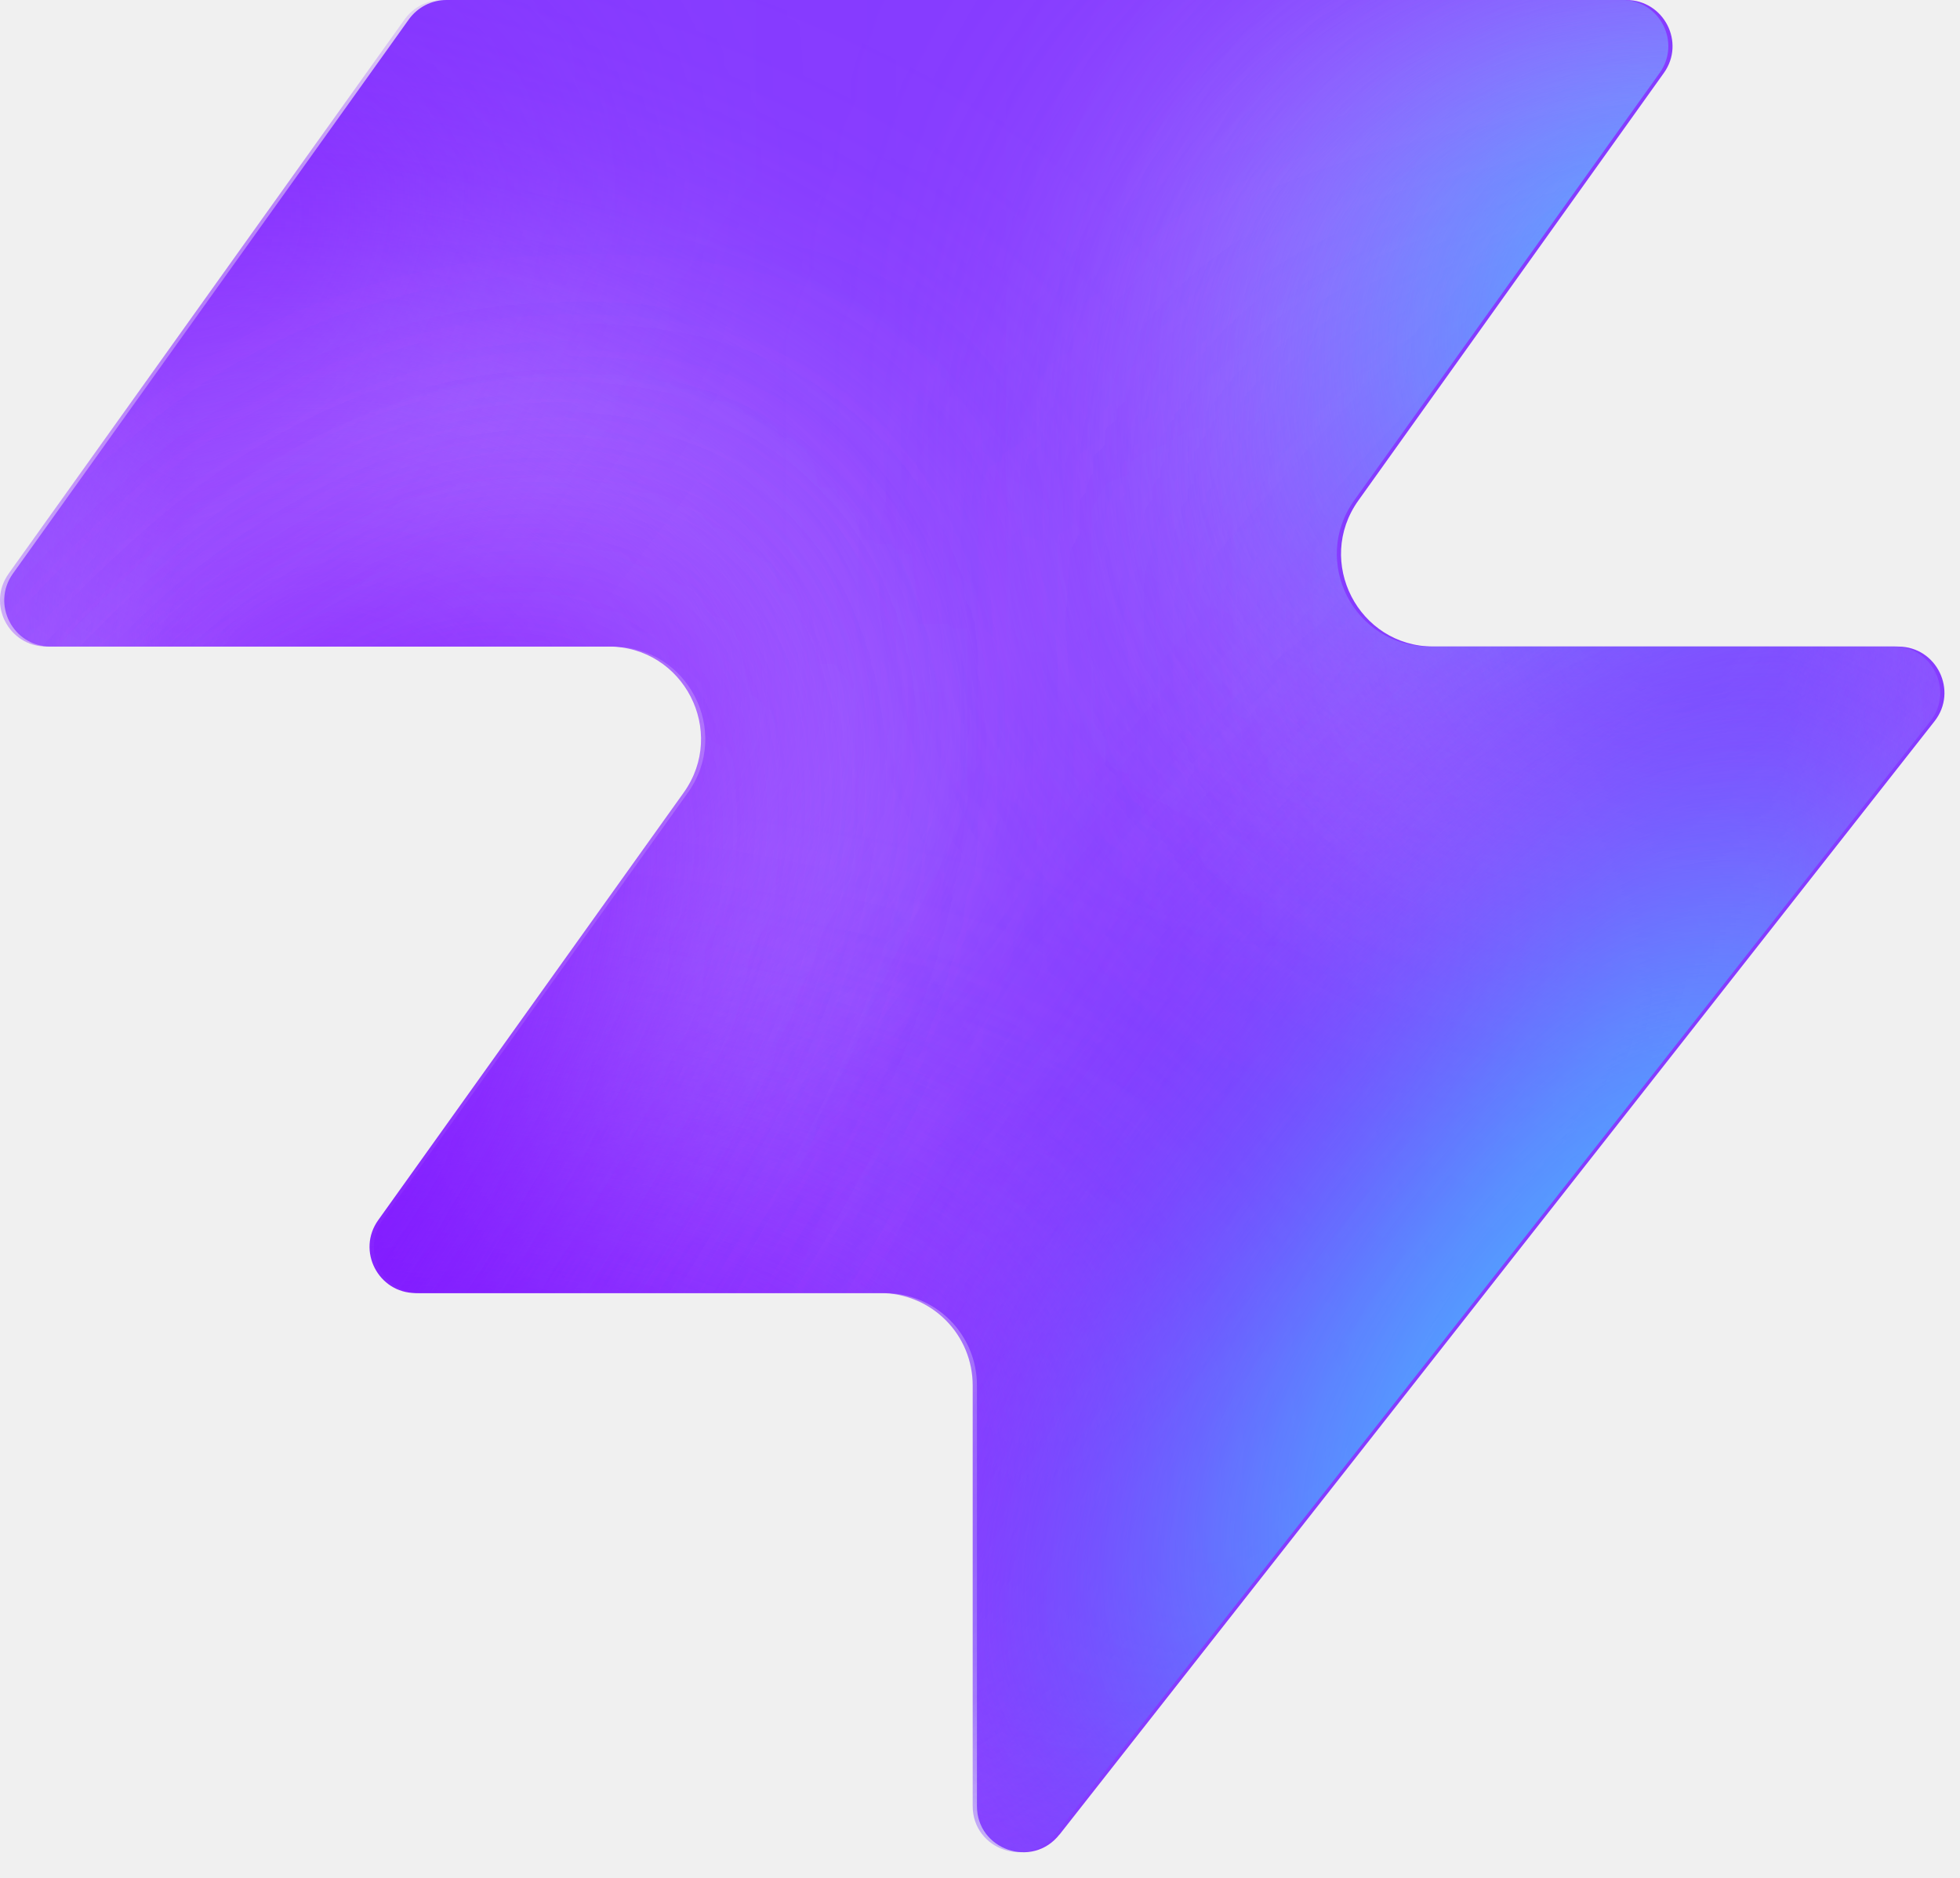
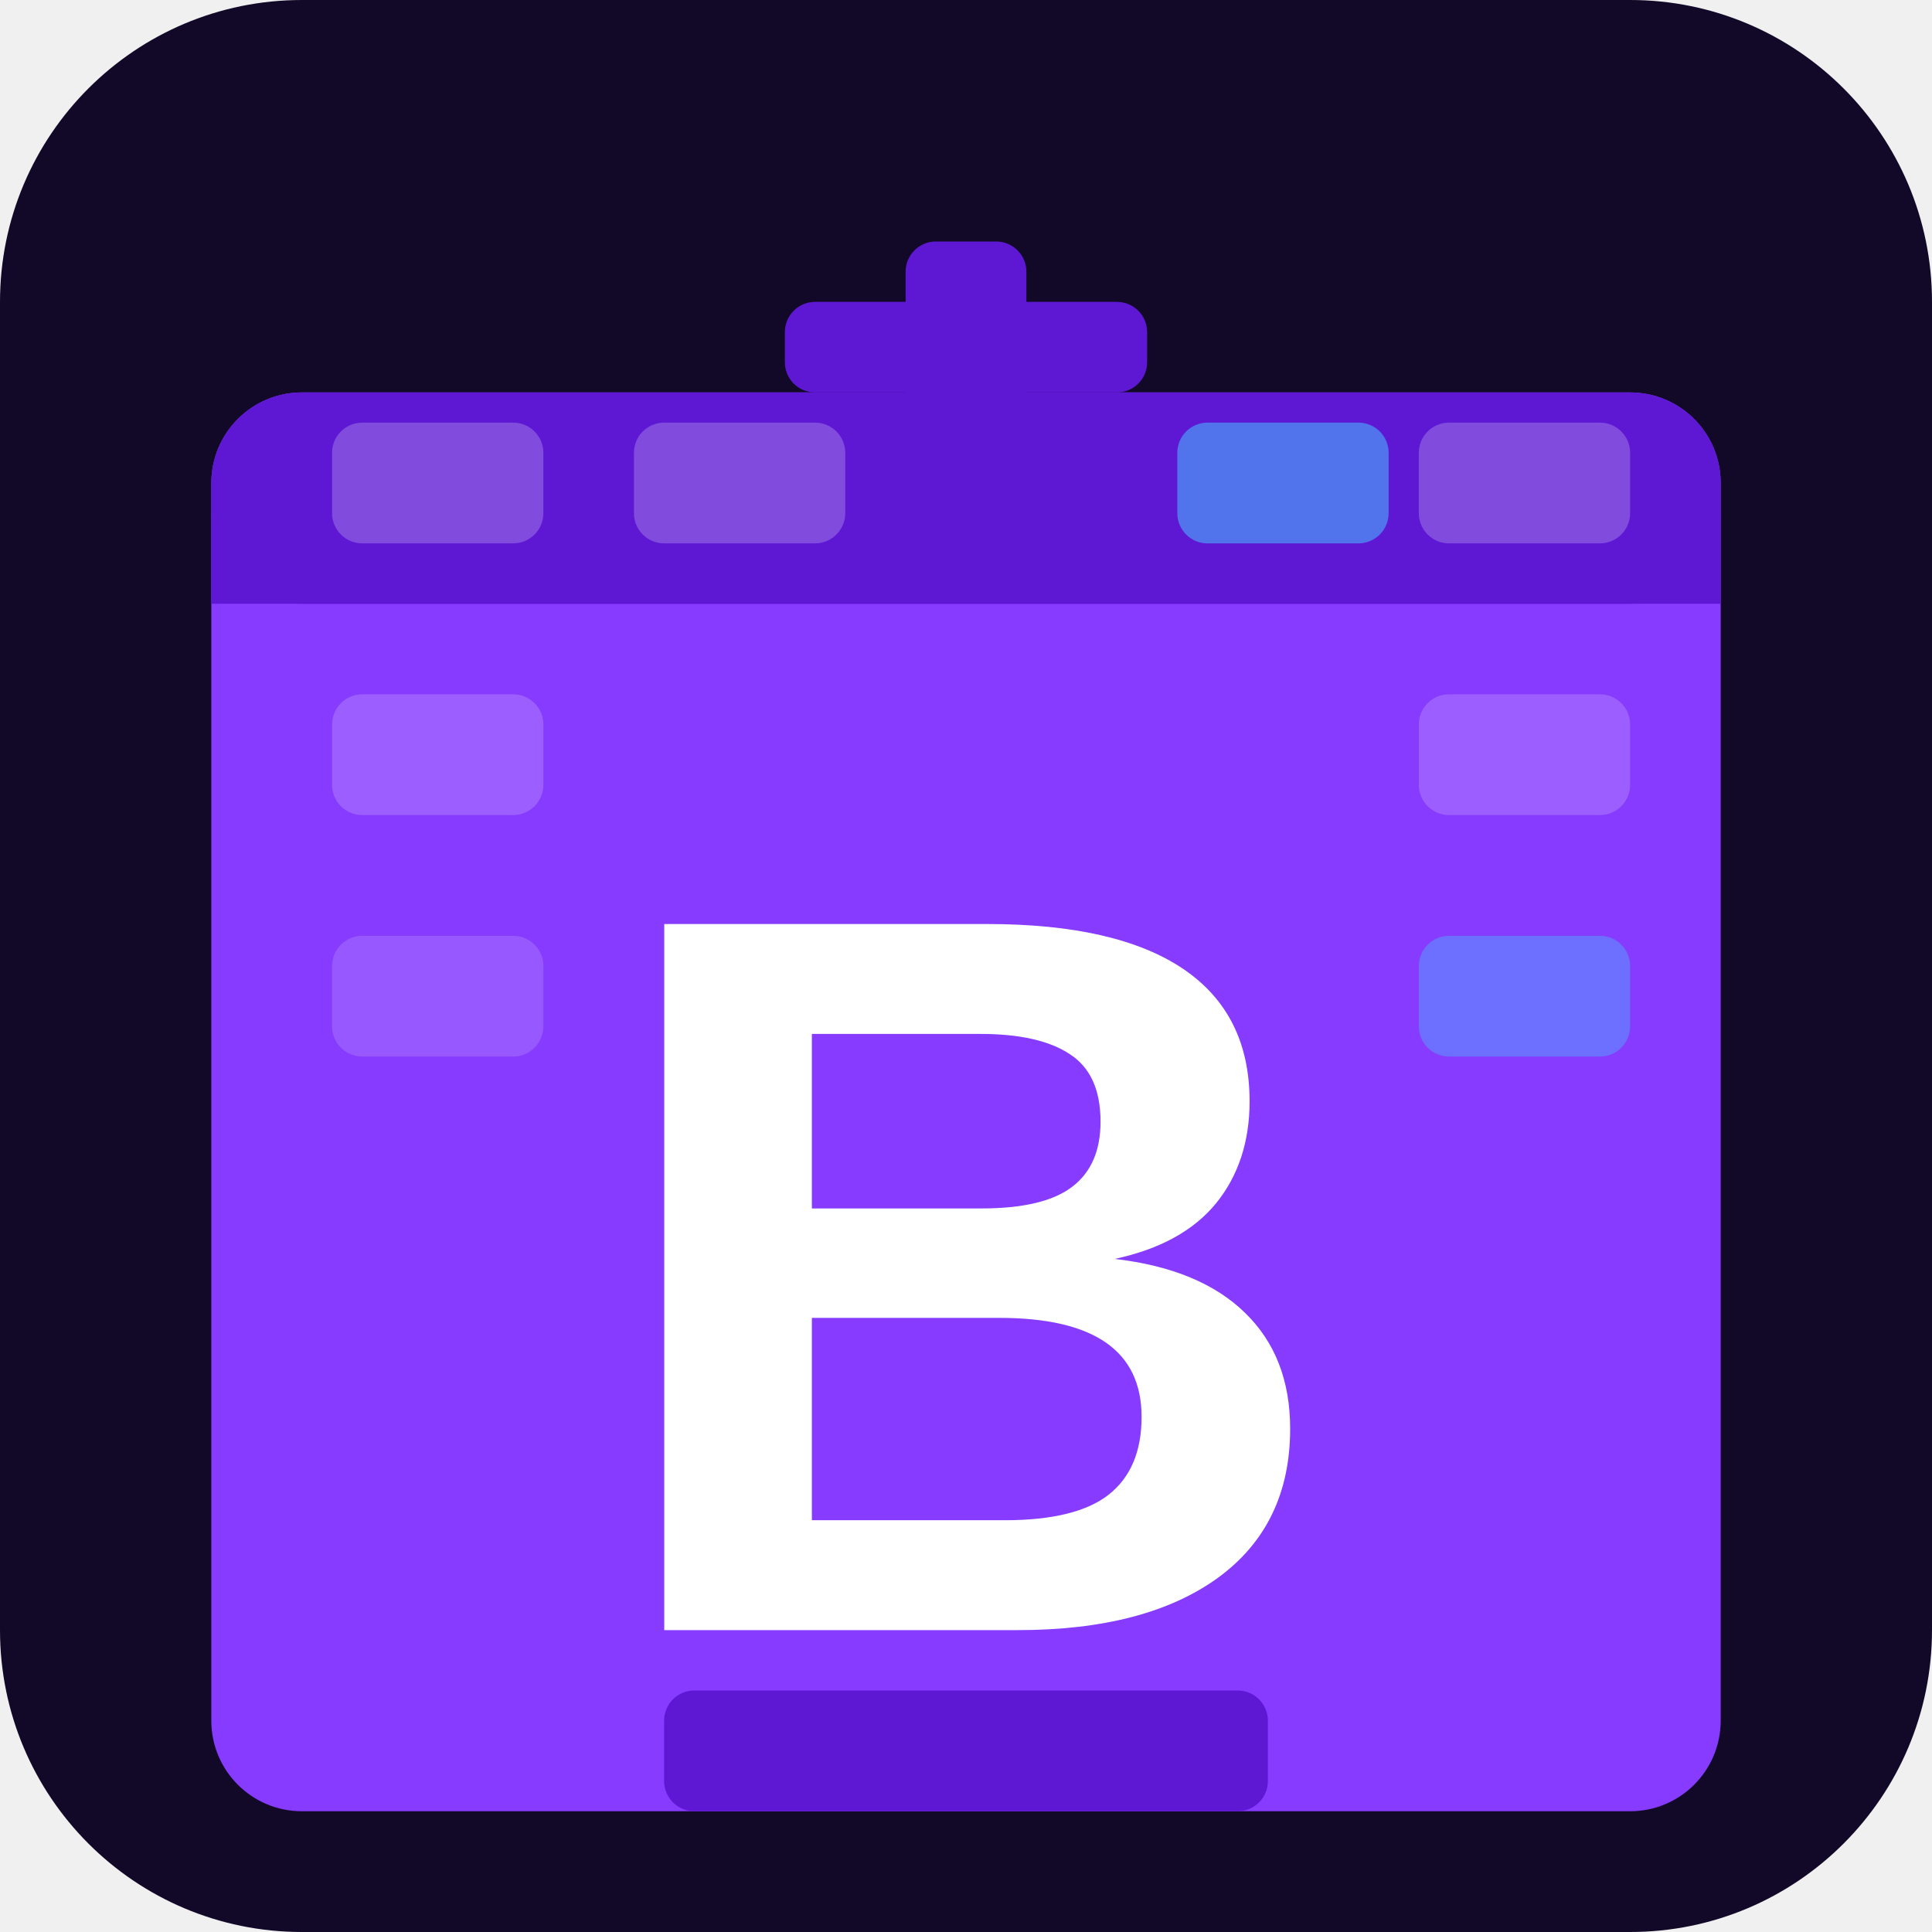
- <svg xmlns="http://www.w3.org/2000/svg" width="48" height="46" fill="none" viewBox="0 0 48 46">
-   <path fill="#863bff" d="M25.946 44.938c-.664.845-2.021.375-2.021-.698V33.937a2.26 2.26 0 0 0-2.262-2.262H10.287c-.92 0-1.456-1.04-.92-1.788l7.48-10.471c1.07-1.497 0-3.578-1.842-3.578H1.237c-.92 0-1.456-1.04-.92-1.788L10.013.474c.214-.297.556-.474.92-.474h28.894c.92 0 1.456 1.04.92 1.788l-7.48 10.471c-1.07 1.498 0 3.579 1.842 3.579h11.377c.943 0 1.473 1.088.89 1.83L25.947 44.94z" style="fill:#863bff;fill:color(display-p3 .525 .23 1);fill-opacity:1" />
-   <mask id="a" width="48" height="46" x="0" y="0" maskUnits="userSpaceOnUse" style="mask-type:alpha">
-     <path fill="#000" d="M25.842 44.938c-.664.844-2.021.375-2.021-.698V33.937a2.26 2.26 0 0 0-2.262-2.262H10.183c-.92 0-1.456-1.04-.92-1.788l7.48-10.471c1.07-1.498 0-3.579-1.842-3.579H1.133c-.92 0-1.456-1.04-.92-1.787L9.91.473c.214-.297.556-.474.92-.474h28.894c.92 0 1.456 1.04.92 1.788l-7.48 10.471c-1.07 1.498 0 3.578 1.842 3.578h11.377c.943 0 1.473 1.088.89 1.832L25.843 44.94z" style="fill:#000;fill-opacity:1" />
-   </mask>
-   <g mask="url(#a)">
-     <g filter="url(#b)">
-       <ellipse cx="5.508" cy="14.704" fill="#ede6ff" rx="5.508" ry="14.704" style="fill:#ede6ff;fill:color(display-p3 .927 .903 1);fill-opacity:1" transform="matrix(.00324 1 1 -.00324 -4.47 31.516)" />
-     </g>
-     <g filter="url(#c)">
-       <ellipse cx="10.399" cy="29.851" fill="#ede6ff" rx="10.399" ry="29.851" style="fill:#ede6ff;fill:color(display-p3 .927 .903 1);fill-opacity:1" transform="matrix(.00324 1 1 -.00324 -39.328 7.883)" />
-     </g>
-     <g filter="url(#d)">
-       <ellipse cx="5.508" cy="30.487" fill="#7e14ff" rx="5.508" ry="30.487" style="fill:#7e14ff;fill:color(display-p3 .492 .077 1);fill-opacity:1" transform="rotate(89.814 -25.913 -14.639)scale(1 -1)" />
-     </g>
-     <g filter="url(#e)">
-       <ellipse cx="5.508" cy="30.599" fill="#7e14ff" rx="5.508" ry="30.599" style="fill:#7e14ff;fill:color(display-p3 .492 .077 1);fill-opacity:1" transform="rotate(89.814 -32.644 -3.334)scale(1 -1)" />
-     </g>
-     <g filter="url(#f)">
-       <ellipse cx="5.508" cy="30.599" fill="#7e14ff" rx="5.508" ry="30.599" style="fill:#7e14ff;fill:color(display-p3 .492 .077 1);fill-opacity:1" transform="matrix(.00324 1 1 -.00324 -34.34 30.47)" />
-     </g>
-     <g filter="url(#g)">
-       <ellipse cx="14.072" cy="22.078" fill="#ede6ff" rx="14.072" ry="22.078" style="fill:#ede6ff;fill:color(display-p3 .927 .903 1);fill-opacity:1" transform="rotate(93.35 24.506 48.493)scale(-1 1)" />
-     </g>
-     <g filter="url(#h)">
-       <ellipse cx="3.47" cy="21.501" fill="#7e14ff" rx="3.47" ry="21.501" style="fill:#7e14ff;fill:color(display-p3 .492 .077 1);fill-opacity:1" transform="rotate(89.009 28.708 47.59)scale(-1 1)" />
-     </g>
-     <g filter="url(#i)">
-       <ellipse cx="3.47" cy="21.501" fill="#7e14ff" rx="3.47" ry="21.501" style="fill:#7e14ff;fill:color(display-p3 .492 .077 1);fill-opacity:1" transform="rotate(89.009 28.708 47.59)scale(-1 1)" />
-     </g>
-     <g filter="url(#j)">
-       <ellipse cx=".387" cy="8.972" fill="#7e14ff" rx="4.407" ry="29.108" style="fill:#7e14ff;fill:color(display-p3 .492 .077 1);fill-opacity:1" transform="rotate(39.51 .387 8.972)" />
-     </g>
-     <g filter="url(#k)">
-       <ellipse cx="47.523" cy="-6.092" fill="#7e14ff" rx="4.407" ry="29.108" style="fill:#7e14ff;fill:color(display-p3 .492 .077 1);fill-opacity:1" transform="rotate(37.892 47.523 -6.092)" />
-     </g>
-     <g filter="url(#l)">
-       <ellipse cx="41.412" cy="6.333" fill="#47bfff" rx="5.971" ry="9.665" style="fill:#47bfff;fill:color(display-p3 .28 .748 1);fill-opacity:1" transform="rotate(37.892 41.412 6.333)" />
-     </g>
-     <g filter="url(#m)">
-       <ellipse cx="-1.879" cy="38.332" fill="#7e14ff" rx="4.407" ry="29.108" style="fill:#7e14ff;fill:color(display-p3 .492 .077 1);fill-opacity:1" transform="rotate(37.892 -1.88 38.332)" />
-     </g>
-     <g filter="url(#n)">
-       <ellipse cx="-1.879" cy="38.332" fill="#7e14ff" rx="4.407" ry="29.108" style="fill:#7e14ff;fill:color(display-p3 .492 .077 1);fill-opacity:1" transform="rotate(37.892 -1.88 38.332)" />
-     </g>
-     <g filter="url(#o)">
-       <ellipse cx="35.651" cy="29.907" fill="#7e14ff" rx="4.407" ry="29.108" style="fill:#7e14ff;fill:color(display-p3 .492 .077 1);fill-opacity:1" transform="rotate(37.892 35.651 29.907)" />
-     </g>
-     <g filter="url(#p)">
-       <ellipse cx="38.418" cy="32.4" fill="#47bfff" rx="5.971" ry="15.297" style="fill:#47bfff;fill:color(display-p3 .28 .748 1);fill-opacity:1" transform="rotate(37.892 38.418 32.4)" />
-     </g>
-   </g>
-   <defs>
-     <filter id="b" width="60.045" height="41.654" x="-19.77" y="16.149" color-interpolation-filters="sRGB" filterUnits="userSpaceOnUse">
-       <feFlood flood-opacity="0" result="BackgroundImageFix" />
-       <feBlend in="SourceGraphic" in2="BackgroundImageFix" result="shape" />
-       <feGaussianBlur result="effect1_foregroundBlur_2002_17158" stdDeviation="7.659" />
-     </filter>
-     <filter id="c" width="90.34" height="51.437" x="-54.613" y="-7.533" color-interpolation-filters="sRGB" filterUnits="userSpaceOnUse">
-       <feFlood flood-opacity="0" result="BackgroundImageFix" />
-       <feBlend in="SourceGraphic" in2="BackgroundImageFix" result="shape" />
-       <feGaussianBlur result="effect1_foregroundBlur_2002_17158" stdDeviation="7.659" />
-     </filter>
-     <filter id="d" width="79.355" height="29.4" x="-49.64" y="2.03" color-interpolation-filters="sRGB" filterUnits="userSpaceOnUse">
-       <feFlood flood-opacity="0" result="BackgroundImageFix" />
-       <feBlend in="SourceGraphic" in2="BackgroundImageFix" result="shape" />
-       <feGaussianBlur result="effect1_foregroundBlur_2002_17158" stdDeviation="4.596" />
-     </filter>
-     <filter id="e" width="79.579" height="29.4" x="-45.045" y="20.029" color-interpolation-filters="sRGB" filterUnits="userSpaceOnUse">
-       <feFlood flood-opacity="0" result="BackgroundImageFix" />
-       <feBlend in="SourceGraphic" in2="BackgroundImageFix" result="shape" />
-       <feGaussianBlur result="effect1_foregroundBlur_2002_17158" stdDeviation="4.596" />
-     </filter>
-     <filter id="f" width="79.579" height="29.4" x="-43.513" y="21.178" color-interpolation-filters="sRGB" filterUnits="userSpaceOnUse">
-       <feFlood flood-opacity="0" result="BackgroundImageFix" />
-       <feBlend in="SourceGraphic" in2="BackgroundImageFix" result="shape" />
-       <feGaussianBlur result="effect1_foregroundBlur_2002_17158" stdDeviation="4.596" />
-     </filter>
-     <filter id="g" width="74.749" height="58.852" x="15.756" y="-17.901" color-interpolation-filters="sRGB" filterUnits="userSpaceOnUse">
-       <feFlood flood-opacity="0" result="BackgroundImageFix" />
-       <feBlend in="SourceGraphic" in2="BackgroundImageFix" result="shape" />
-       <feGaussianBlur result="effect1_foregroundBlur_2002_17158" stdDeviation="7.659" />
-     </filter>
-     <filter id="h" width="61.377" height="25.362" x="23.548" y="2.284" color-interpolation-filters="sRGB" filterUnits="userSpaceOnUse">
-       <feFlood flood-opacity="0" result="BackgroundImageFix" />
-       <feBlend in="SourceGraphic" in2="BackgroundImageFix" result="shape" />
-       <feGaussianBlur result="effect1_foregroundBlur_2002_17158" stdDeviation="4.596" />
-     </filter>
-     <filter id="i" width="61.377" height="25.362" x="23.548" y="2.284" color-interpolation-filters="sRGB" filterUnits="userSpaceOnUse">
-       <feFlood flood-opacity="0" result="BackgroundImageFix" />
-       <feBlend in="SourceGraphic" in2="BackgroundImageFix" result="shape" />
-       <feGaussianBlur result="effect1_foregroundBlur_2002_17158" stdDeviation="4.596" />
-     </filter>
-     <filter id="j" width="56.045" height="63.649" x="-27.636" y="-22.853" color-interpolation-filters="sRGB" filterUnits="userSpaceOnUse">
-       <feFlood flood-opacity="0" result="BackgroundImageFix" />
-       <feBlend in="SourceGraphic" in2="BackgroundImageFix" result="shape" />
-       <feGaussianBlur result="effect1_foregroundBlur_2002_17158" stdDeviation="4.596" />
-     </filter>
-     <filter id="k" width="54.814" height="64.646" x="20.116" y="-38.415" color-interpolation-filters="sRGB" filterUnits="userSpaceOnUse">
-       <feFlood flood-opacity="0" result="BackgroundImageFix" />
-       <feBlend in="SourceGraphic" in2="BackgroundImageFix" result="shape" />
-       <feGaussianBlur result="effect1_foregroundBlur_2002_17158" stdDeviation="4.596" />
-     </filter>
-     <filter id="l" width="33.541" height="35.313" x="24.641" y="-11.323" color-interpolation-filters="sRGB" filterUnits="userSpaceOnUse">
-       <feFlood flood-opacity="0" result="BackgroundImageFix" />
-       <feBlend in="SourceGraphic" in2="BackgroundImageFix" result="shape" />
-       <feGaussianBlur result="effect1_foregroundBlur_2002_17158" stdDeviation="4.596" />
-     </filter>
-     <filter id="m" width="54.814" height="64.646" x="-29.286" y="6.009" color-interpolation-filters="sRGB" filterUnits="userSpaceOnUse">
-       <feFlood flood-opacity="0" result="BackgroundImageFix" />
-       <feBlend in="SourceGraphic" in2="BackgroundImageFix" result="shape" />
-       <feGaussianBlur result="effect1_foregroundBlur_2002_17158" stdDeviation="4.596" />
-     </filter>
-     <filter id="n" width="54.814" height="64.646" x="-29.286" y="6.009" color-interpolation-filters="sRGB" filterUnits="userSpaceOnUse">
-       <feFlood flood-opacity="0" result="BackgroundImageFix" />
-       <feBlend in="SourceGraphic" in2="BackgroundImageFix" result="shape" />
-       <feGaussianBlur result="effect1_foregroundBlur_2002_17158" stdDeviation="4.596" />
-     </filter>
-     <filter id="o" width="54.814" height="64.646" x="8.244" y="-2.416" color-interpolation-filters="sRGB" filterUnits="userSpaceOnUse">
-       <feFlood flood-opacity="0" result="BackgroundImageFix" />
-       <feBlend in="SourceGraphic" in2="BackgroundImageFix" result="shape" />
-       <feGaussianBlur result="effect1_foregroundBlur_2002_17158" stdDeviation="4.596" />
-     </filter>
-     <filter id="p" width="39.409" height="43.623" x="18.713" y="10.588" color-interpolation-filters="sRGB" filterUnits="userSpaceOnUse">
-       <feFlood flood-opacity="0" result="BackgroundImageFix" />
-       <feBlend in="SourceGraphic" in2="BackgroundImageFix" result="shape" />
-       <feGaussianBlur result="effect1_foregroundBlur_2002_17158" stdDeviation="4.596" />
-     </filter>
-   </defs>
+ <svg xmlns="http://www.w3.org/2000/svg" viewBox="0 0 64 64" width="64" height="64">
+   <rect width="64" height="64" rx="10" fill="#120929" />
+   <rect x="7" y="13" width="50" height="47" rx="3" fill="#863bff" />
+   <rect x="7" y="13" width="50" height="7" rx="3" fill="#5e18d4" />
+   <rect x="7" y="17" width="50" height="3" fill="#5e18d4" />
+   <rect x="30" y="8" width="4" height="7" rx="1" fill="#5e18d4" />
+   <rect x="26" y="10" width="12" height="3" rx="1" fill="#5e18d4" />
+   <rect x="11" y="14" width="7" height="4" rx="1" fill="white" opacity="0.22" />
+   <rect x="21" y="14" width="7" height="4" rx="1" fill="white" opacity="0.22" />
+   <rect x="39" y="14" width="7" height="4" rx="1" fill="#47bfff" opacity="0.55" />
+   <rect x="47" y="14" width="7" height="4" rx="1" fill="white" opacity="0.22" />
+   <rect x="11" y="23" width="7" height="4" rx="1" fill="white" opacity="0.18" />
+   <rect x="47" y="23" width="7" height="4" rx="1" fill="white" opacity="0.18" />
+   <rect x="11" y="31" width="7" height="4" rx="1" fill="white" opacity="0.15" />
+   <rect x="47" y="31" width="7" height="4" rx="1" fill="#47bfff" opacity="0.4" />
+   <text x="32" y="54" font-family="'Arial Black', 'Helvetica Neue', Arial, sans-serif" font-weight="900" font-size="34" text-anchor="middle" fill="white" letter-spacing="-1">B</text>
+   <rect x="22" y="56" width="20" height="4" rx="1" fill="#5e18d4" />
</svg>
